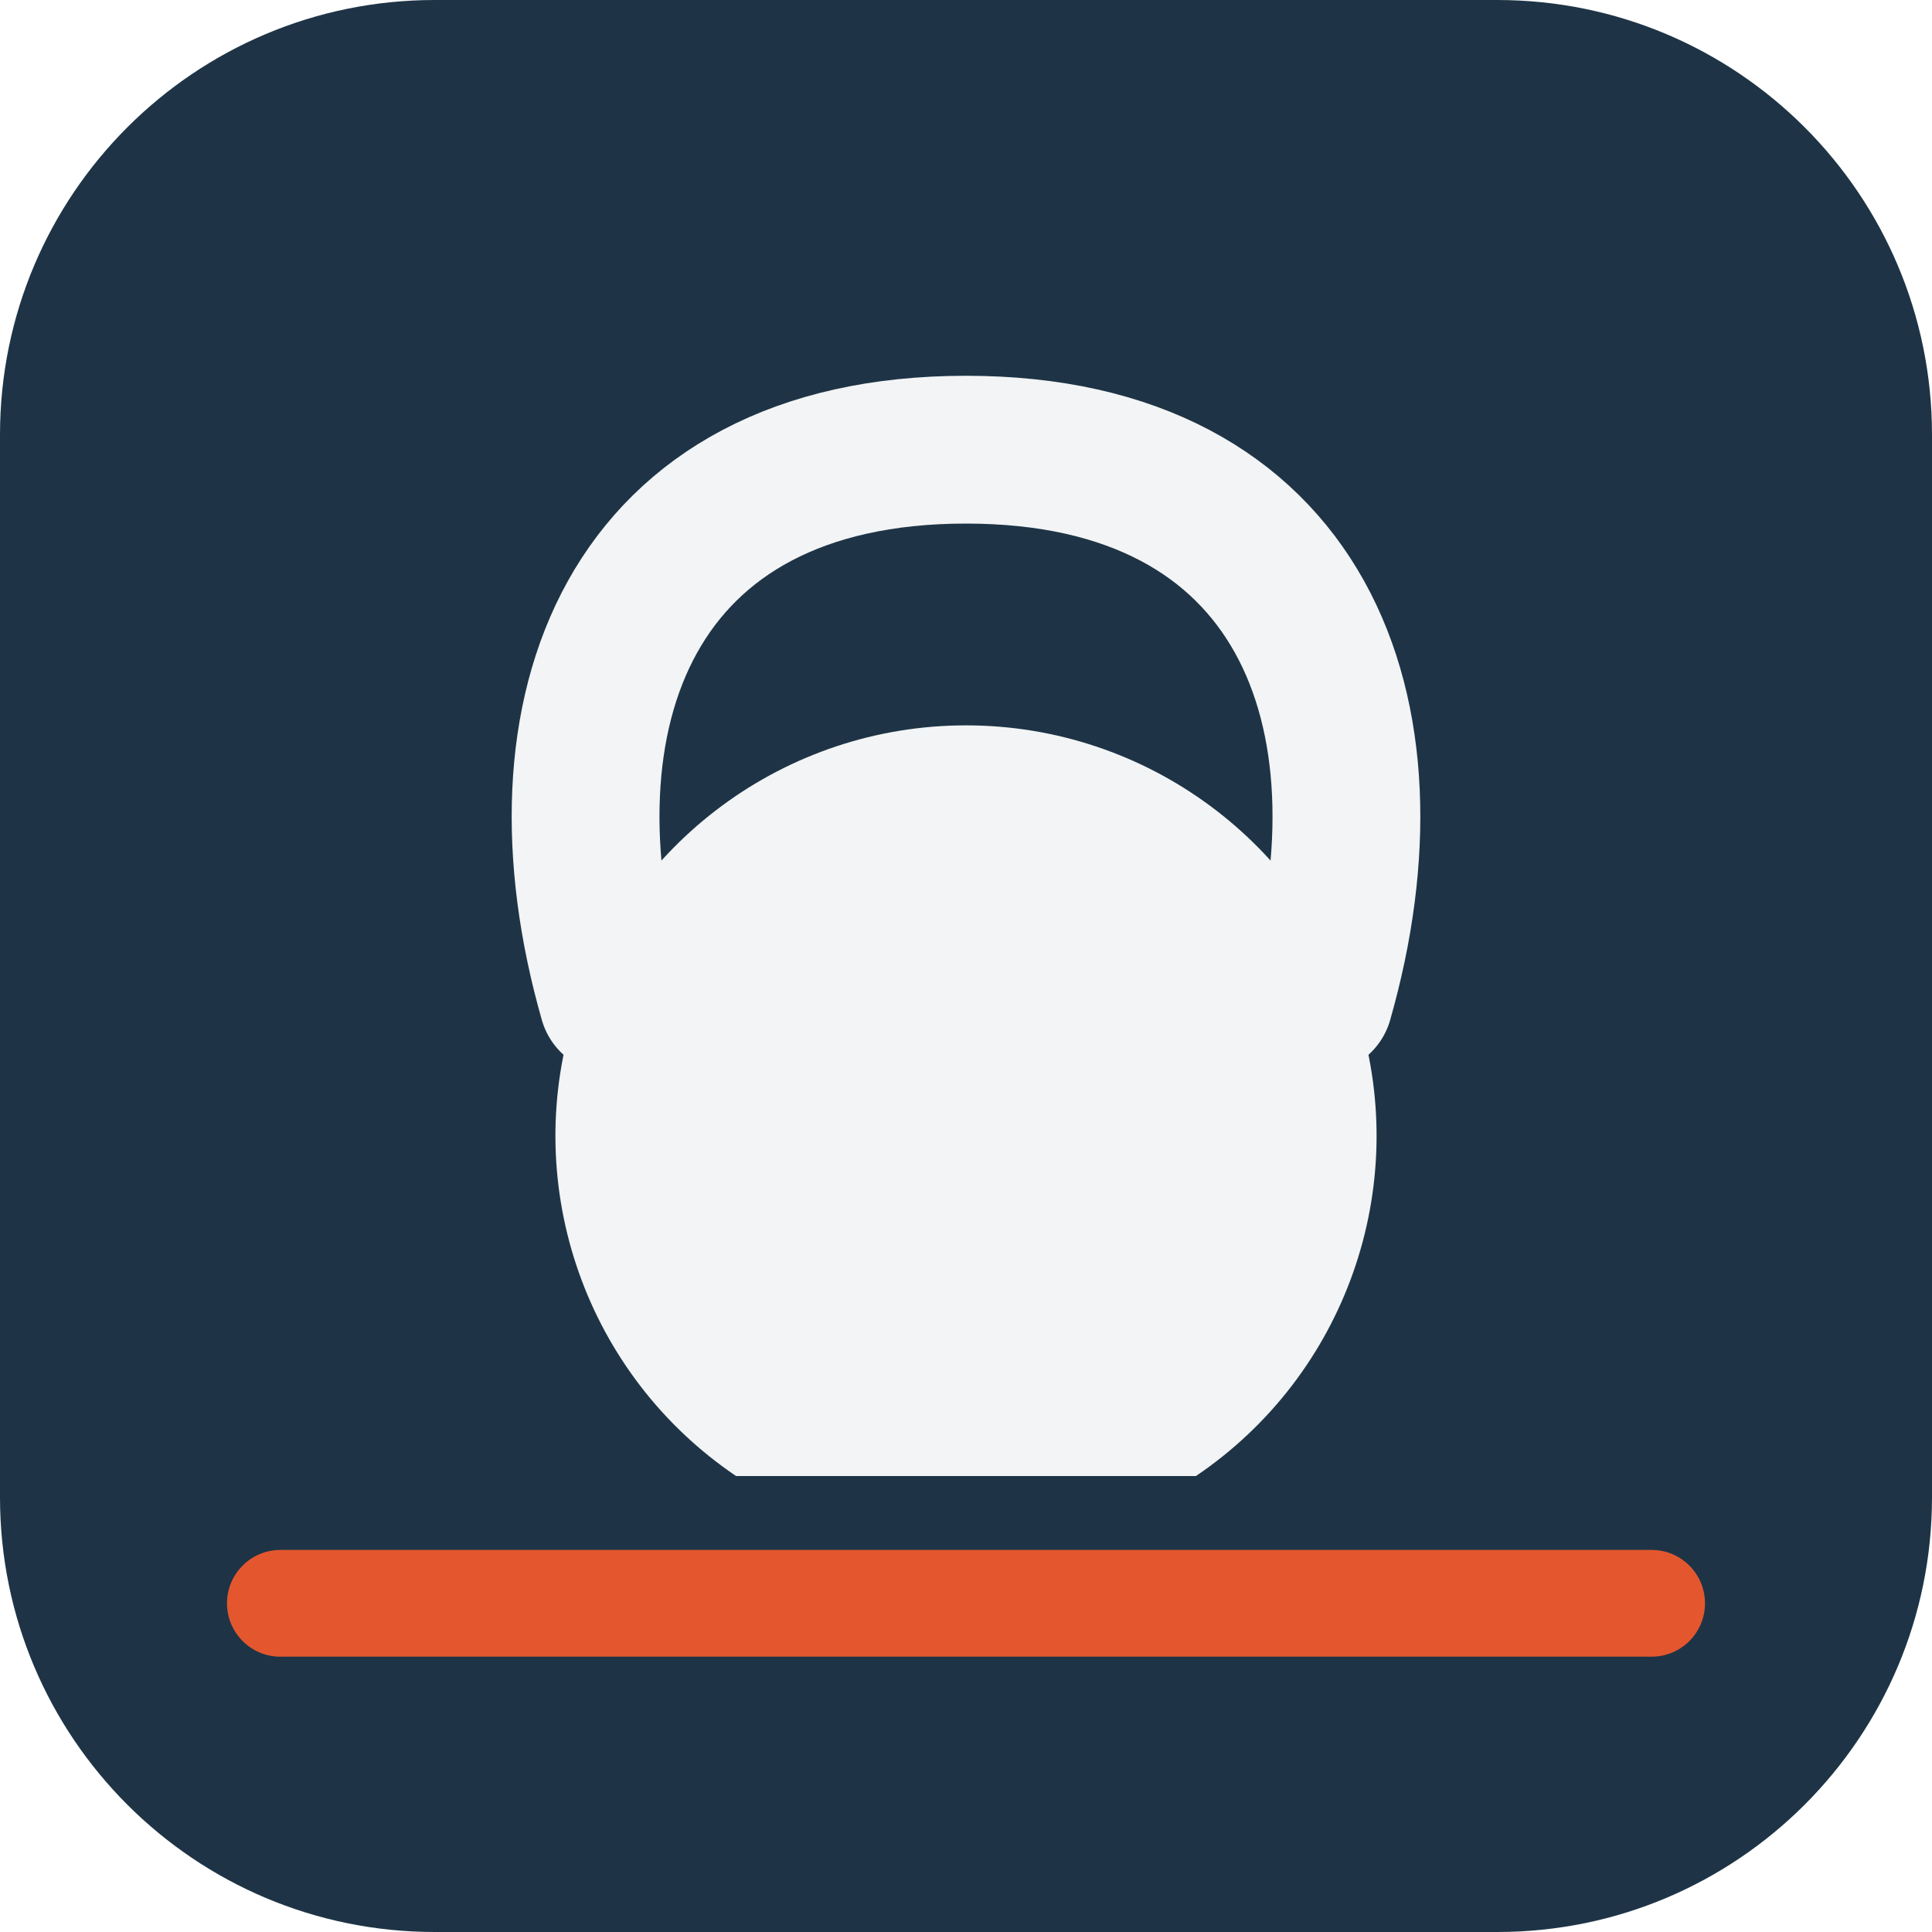
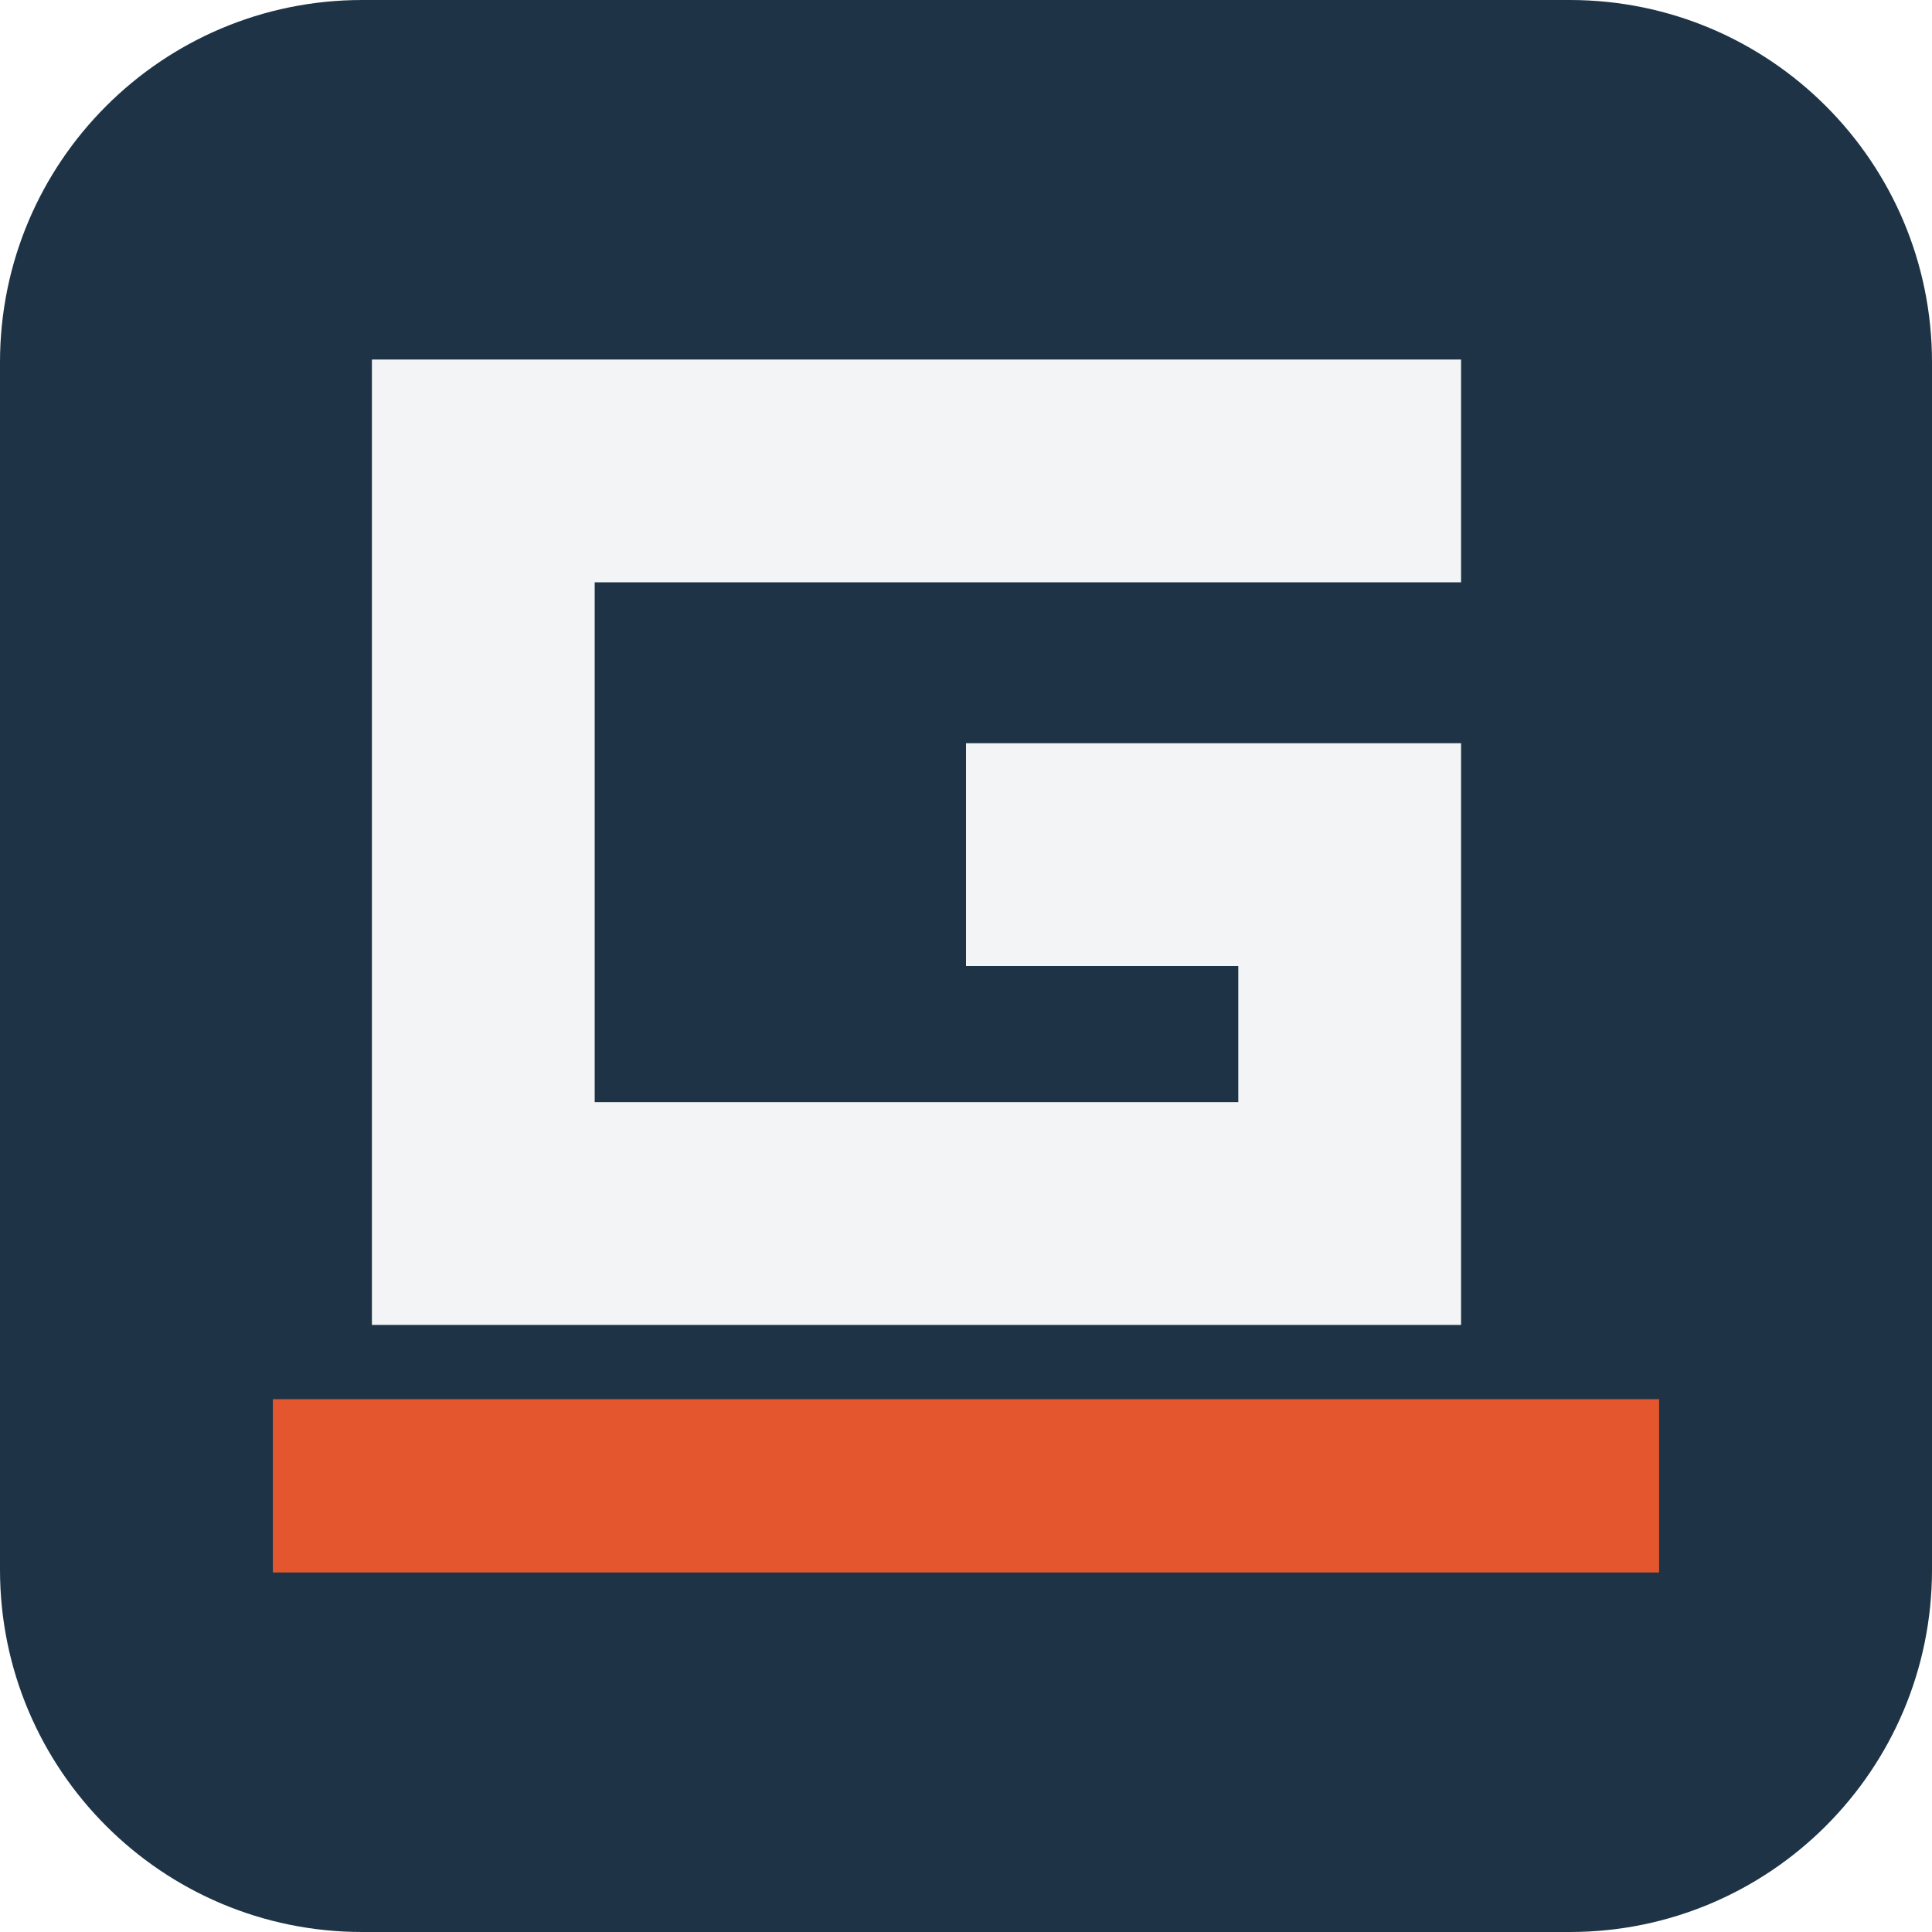
- <svg xmlns="http://www.w3.org/2000/svg" viewBox="0 0 40 40">
-   <rect width="40" height="40" rx="9" fill="#1e3446" />
-   <g transform="translate(3 2) scale(.85)">
-     <path d="M11.4 22C9.4 15 11.8 8.6 20 8.6S30.6 15 28.6 22" fill="none" stroke="#f2f4f5" stroke-width="3.6" stroke-linecap="round" />
-     <path d="M14.4 33.6A10 10 0 1 1 25.6 33.6Z" fill="#f2f4f5" />
-     <rect x="2" y="35.4" width="36" height="2.6" rx="1.3" fill="#e4572e" />
+ <svg xmlns="http://www.w3.org/2000/svg" viewBox="0 0 64 64">
+   <rect width="64" height="64" rx="12" fill="#1E3446" />
+   <g transform="translate(5.76 5.35) scale(0.82)">
+     <path d="M52 12.5 L12.5 12.5 L12.5 42.5 L47.5 42.5 L47.5 28 L32 28" fill="none" stroke="#F2F4F5" stroke-width="9" stroke-linejoin="miter" />
+     <rect x="4" y="50" width="56" height="7" fill="#E4572E" />
  </g>
</svg>
